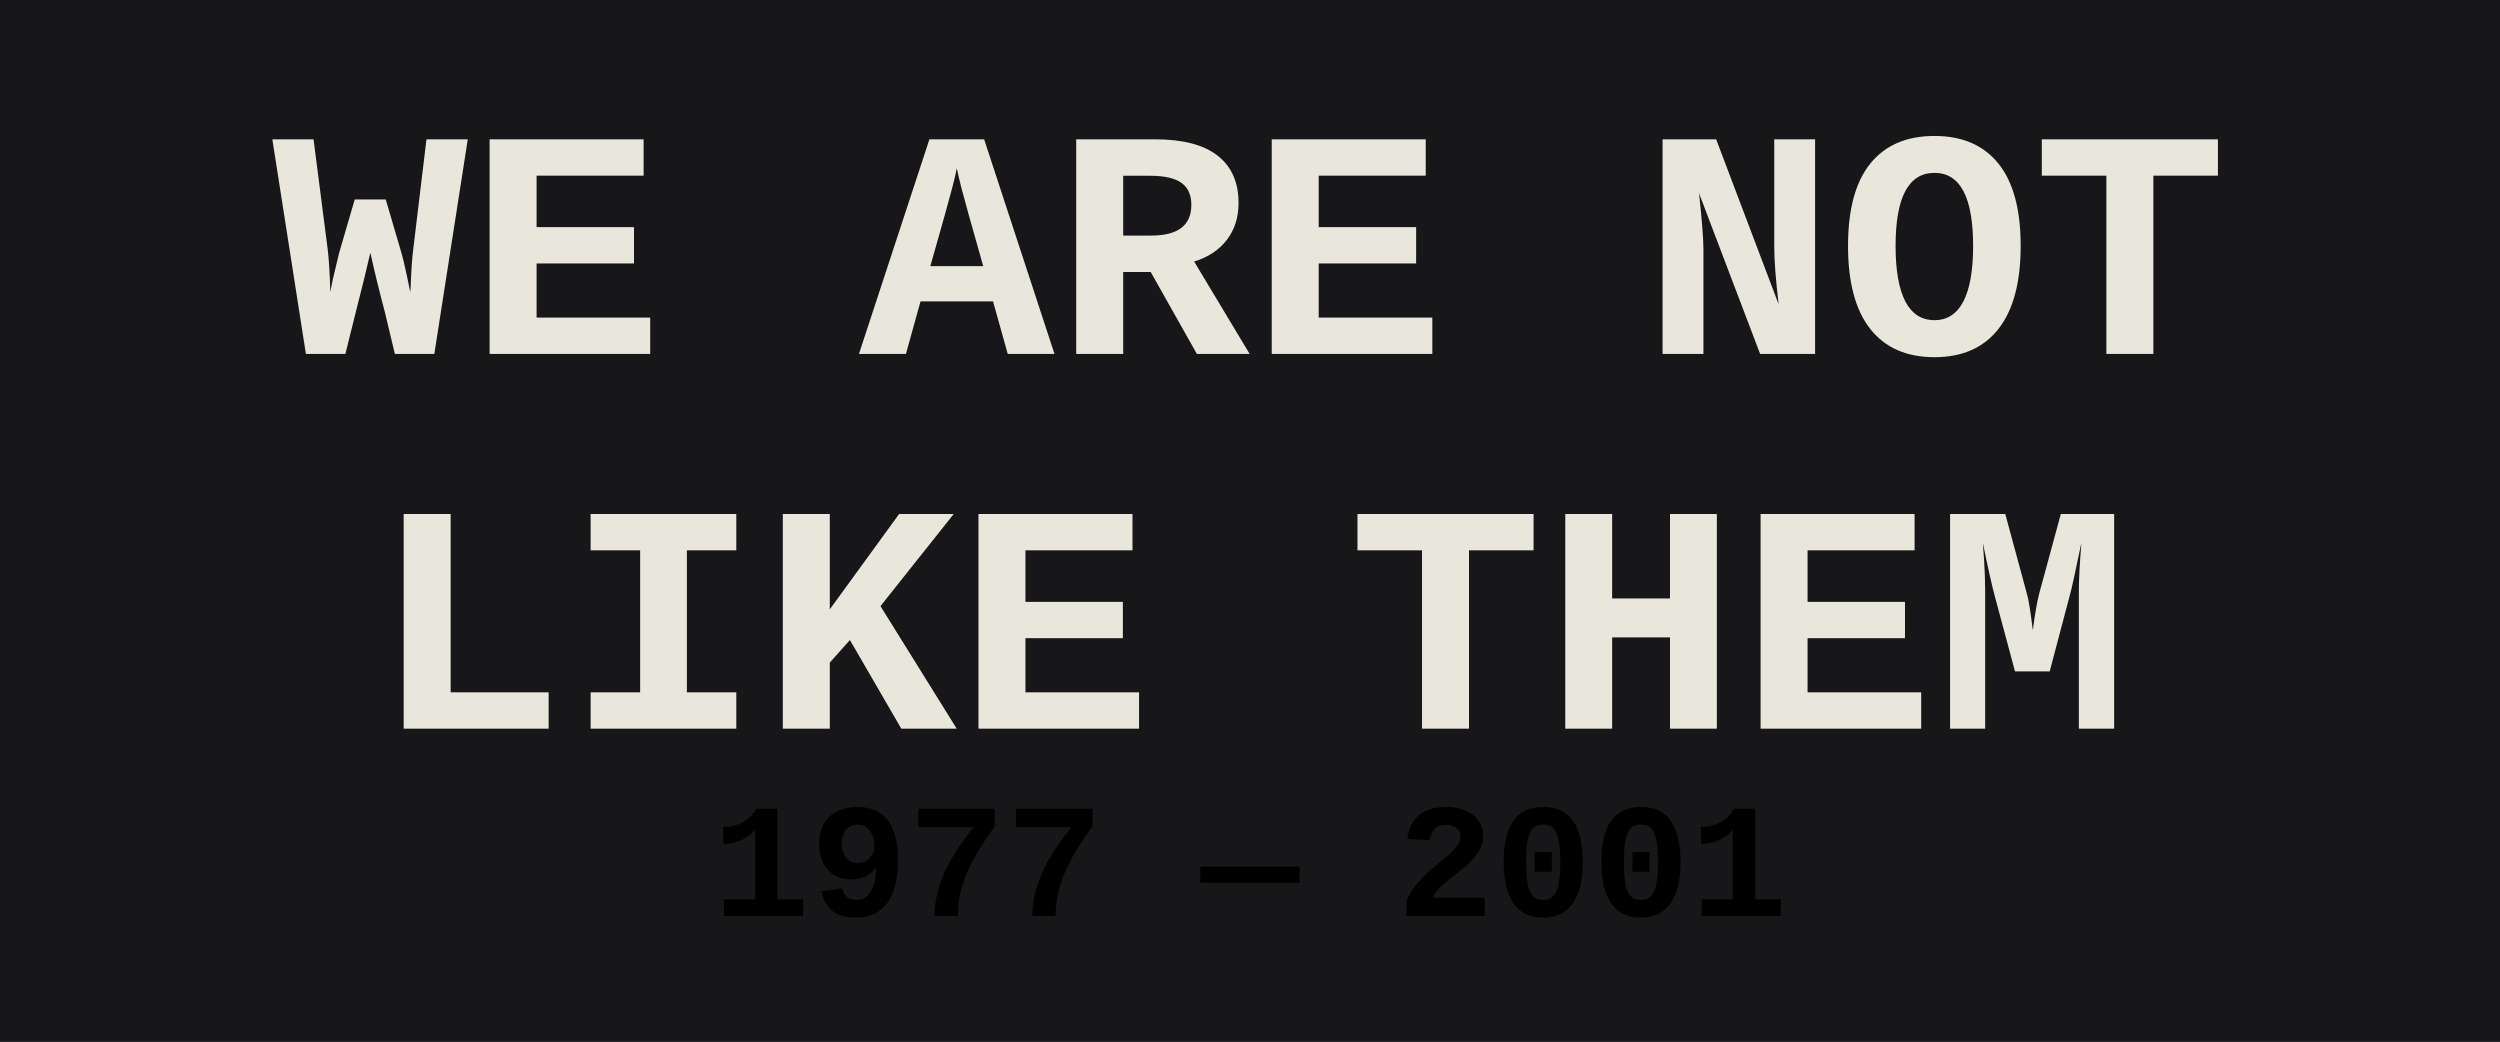
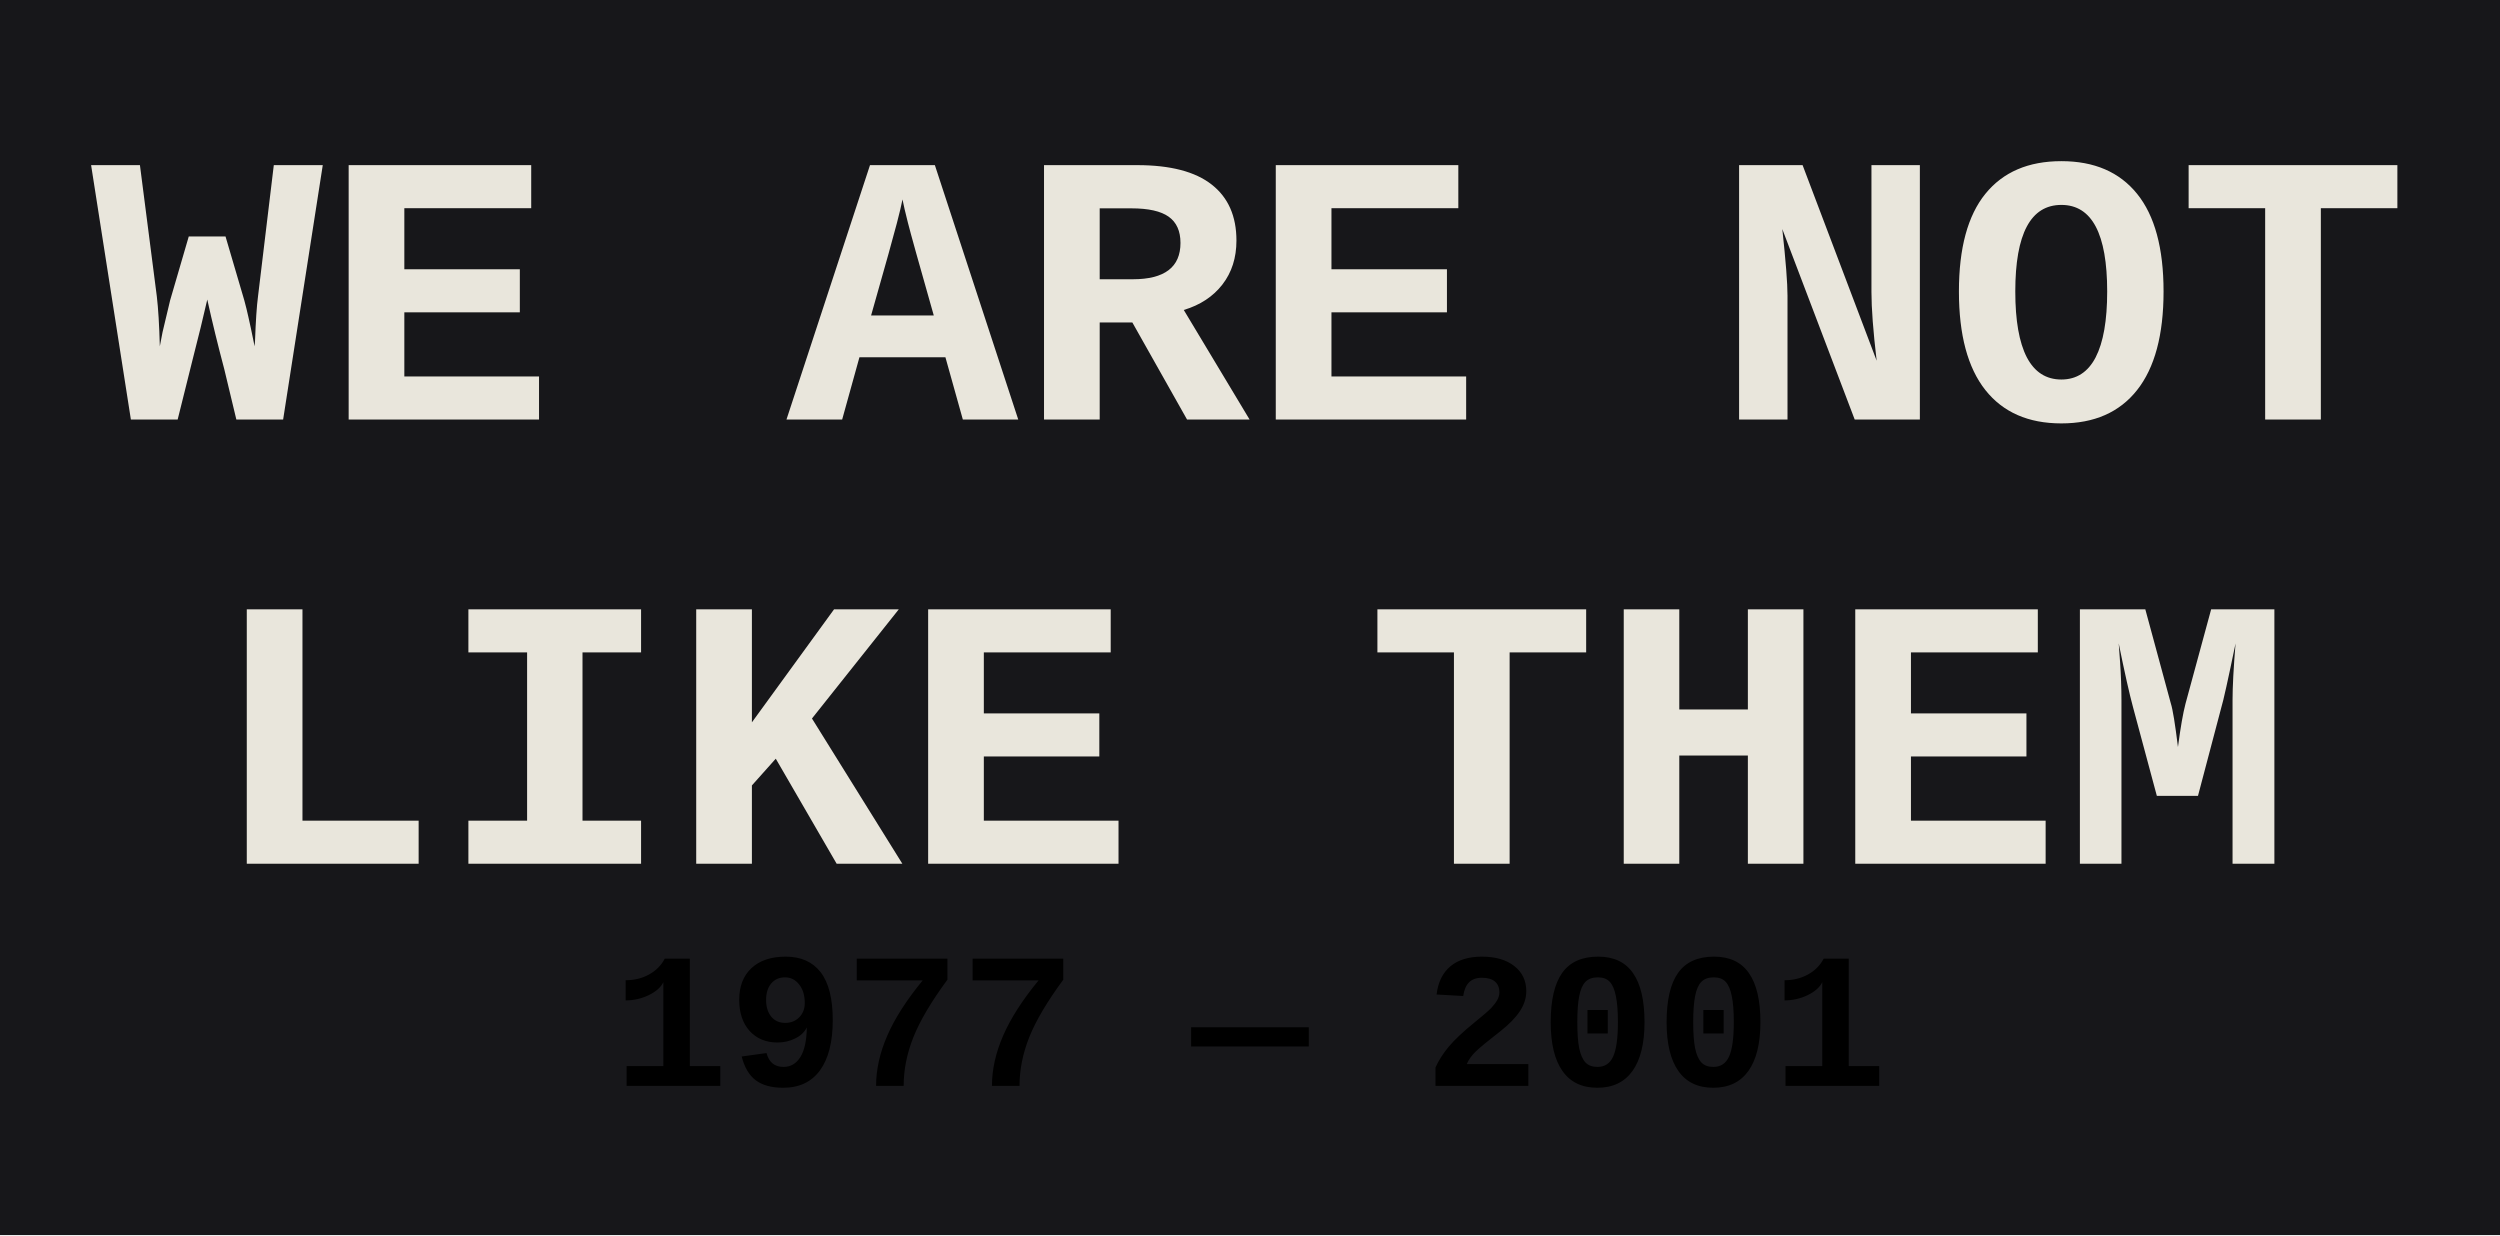
- <svg xmlns="http://www.w3.org/2000/svg" viewBox="0 0 337.6 140.7">
-   <rect width="337.6" height="140.7" fill="#17171a" />
-   <text x="168.8" y="47.8" font-family="Liberation Mono" font-weight="bold" font-size="44" fill="#e9e6dc" text-anchor="middle" letter-spacing="0">WE ARE NOT</text>
-   <text x="168.8" y="98.4" font-family="Liberation Mono" font-weight="bold" font-size="44" fill="#e9e6dc" text-anchor="middle" letter-spacing="0">LIKE THEM</text>
-   <text x="168.8" y="123.7" font-family="Liberation Mono" font-weight="bold" font-size="22" fill="44" text-anchor="middle" letter-spacing="0">1977 — 2001</text>
+ <svg xmlns="http://www.w3.org/2000/svg" viewBox="0 0 284.8 140.7">
+   <rect width="284.8" height="140.7" fill="#17171a" />
+   <text x="142.4" y="47.8" font-family="Liberation Mono" font-weight="bold" font-size="44" fill="#e9e6dc" text-anchor="middle" letter-spacing="0">WE ARE NOT</text>
+   <text x="142.4" y="98.4" font-family="Liberation Mono" font-weight="bold" font-size="44" fill="#e9e6dc" text-anchor="middle" letter-spacing="0">LIKE THEM</text>
+   <text x="142.4" y="123.7" font-family="Liberation Mono" font-weight="bold" font-size="22" fill="44" text-anchor="middle" letter-spacing="0">1977 — 2001</text>
</svg>
